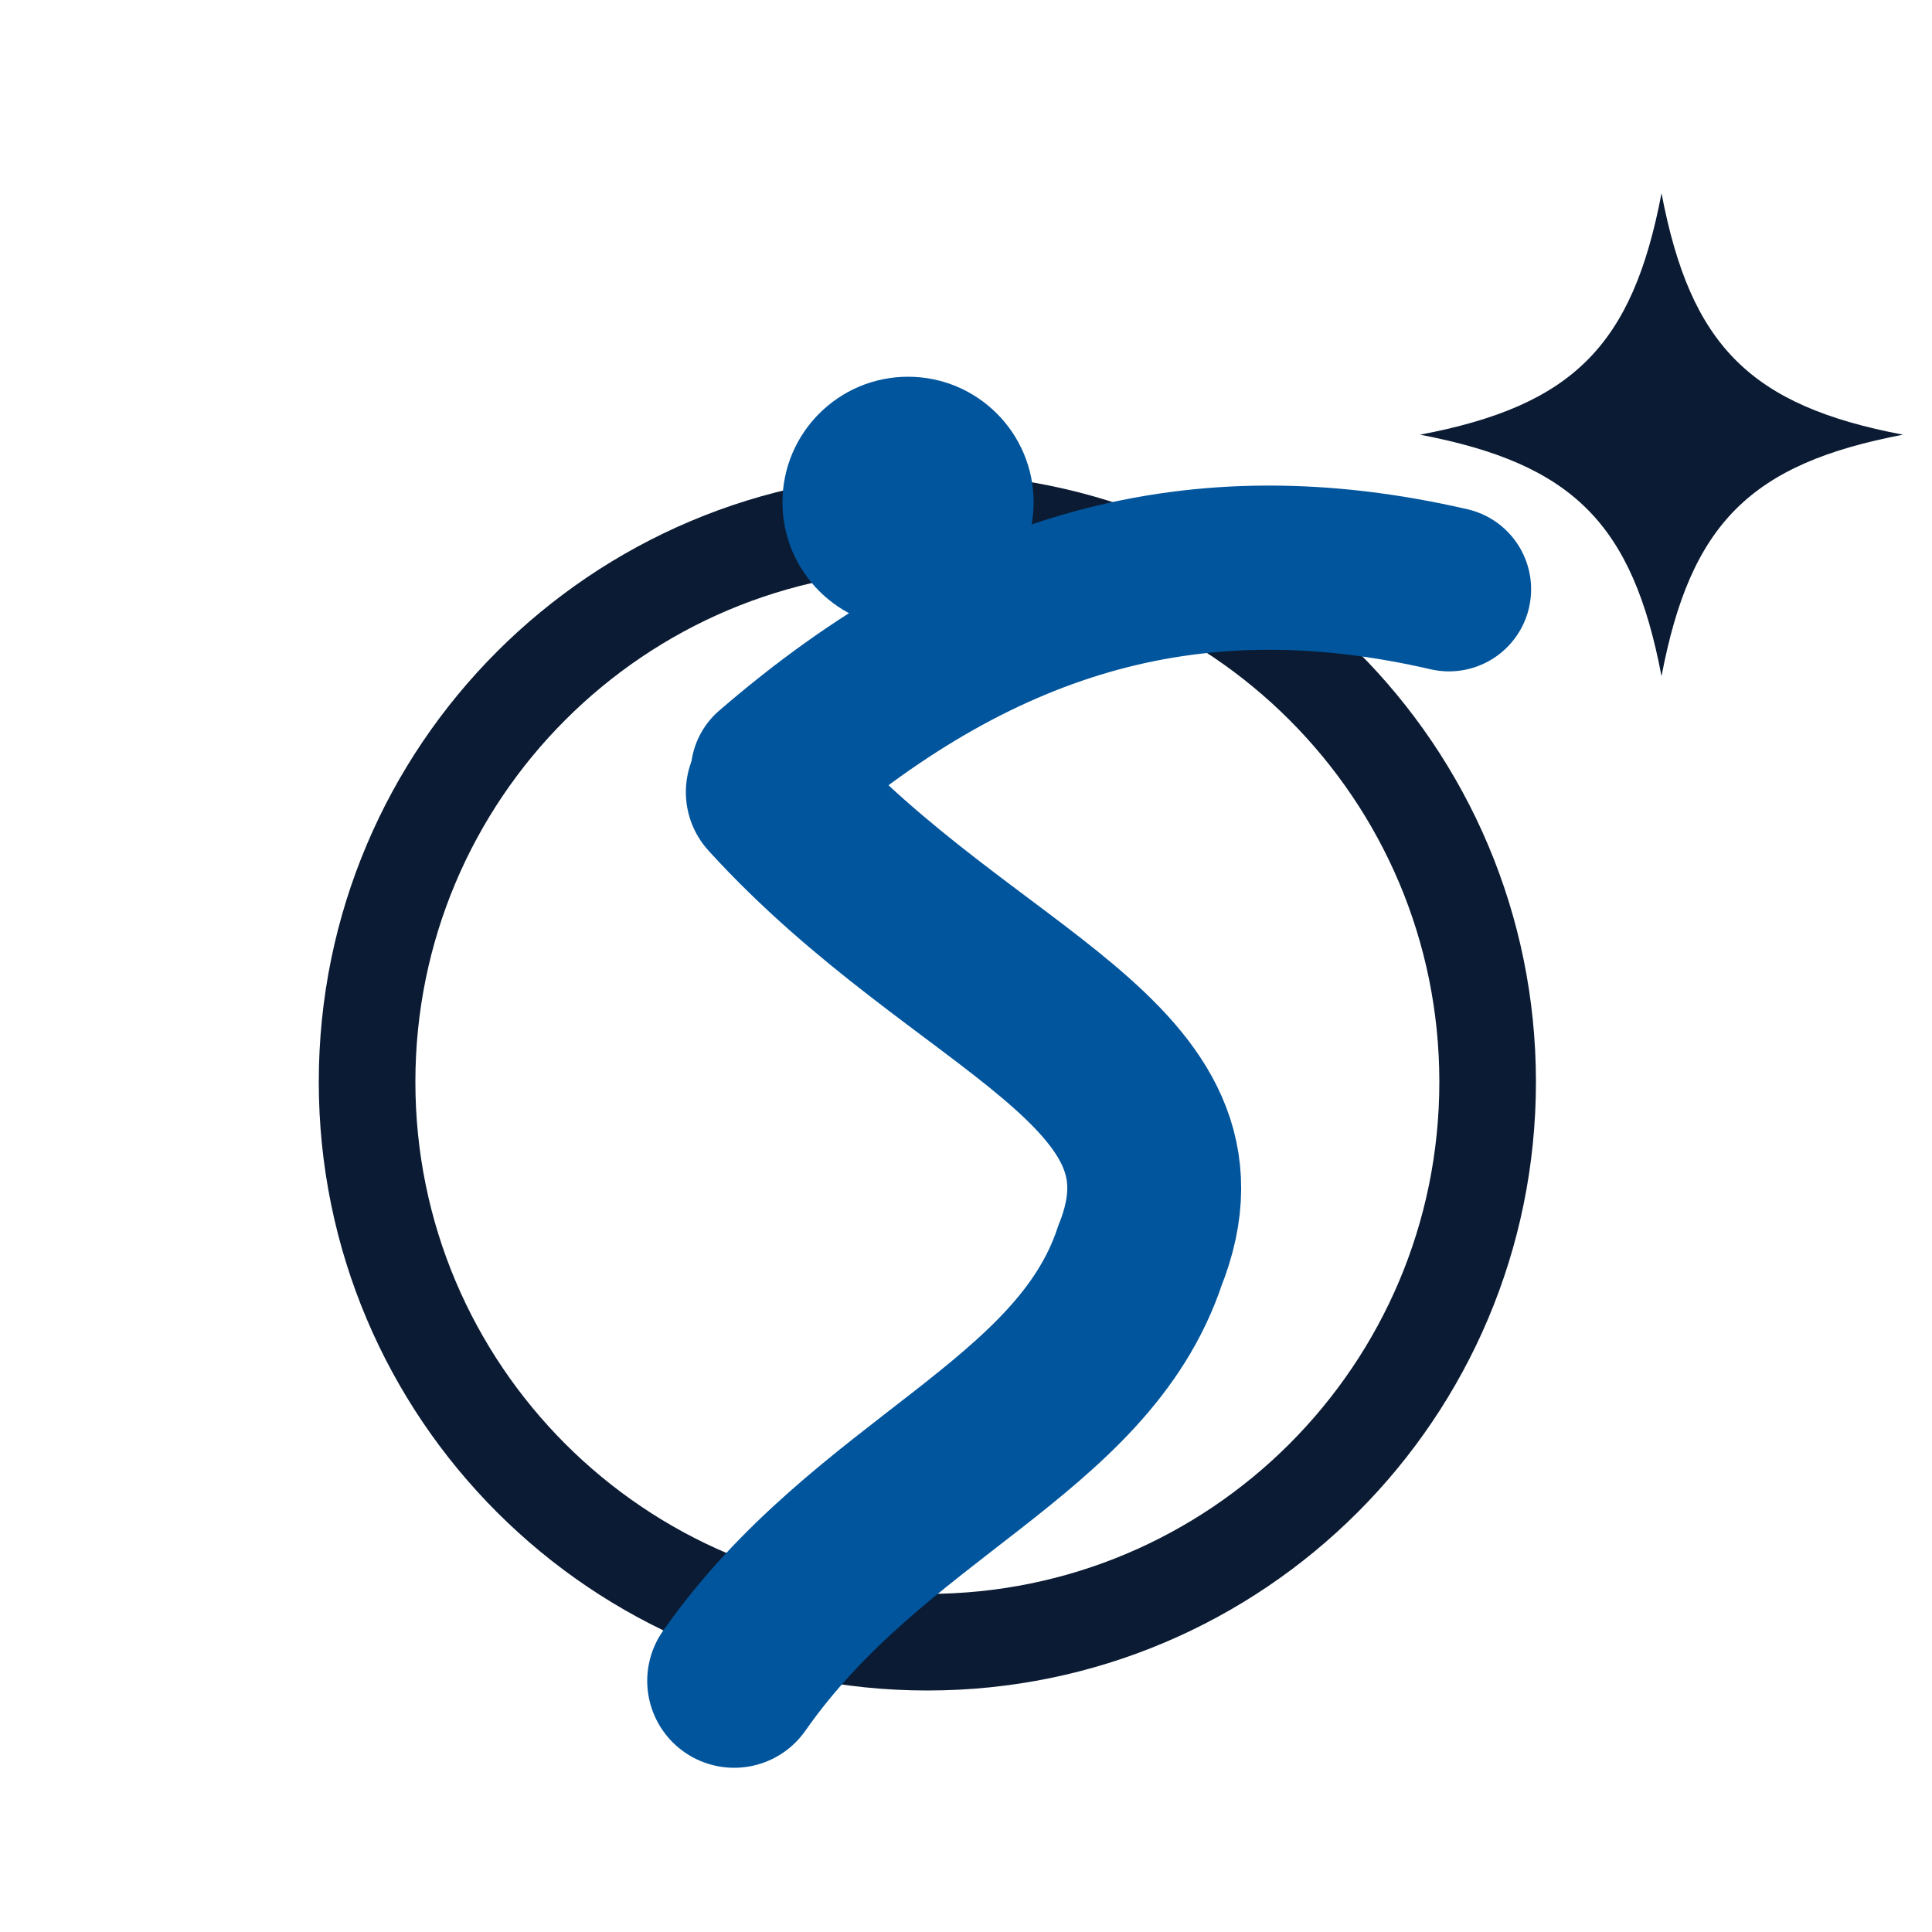
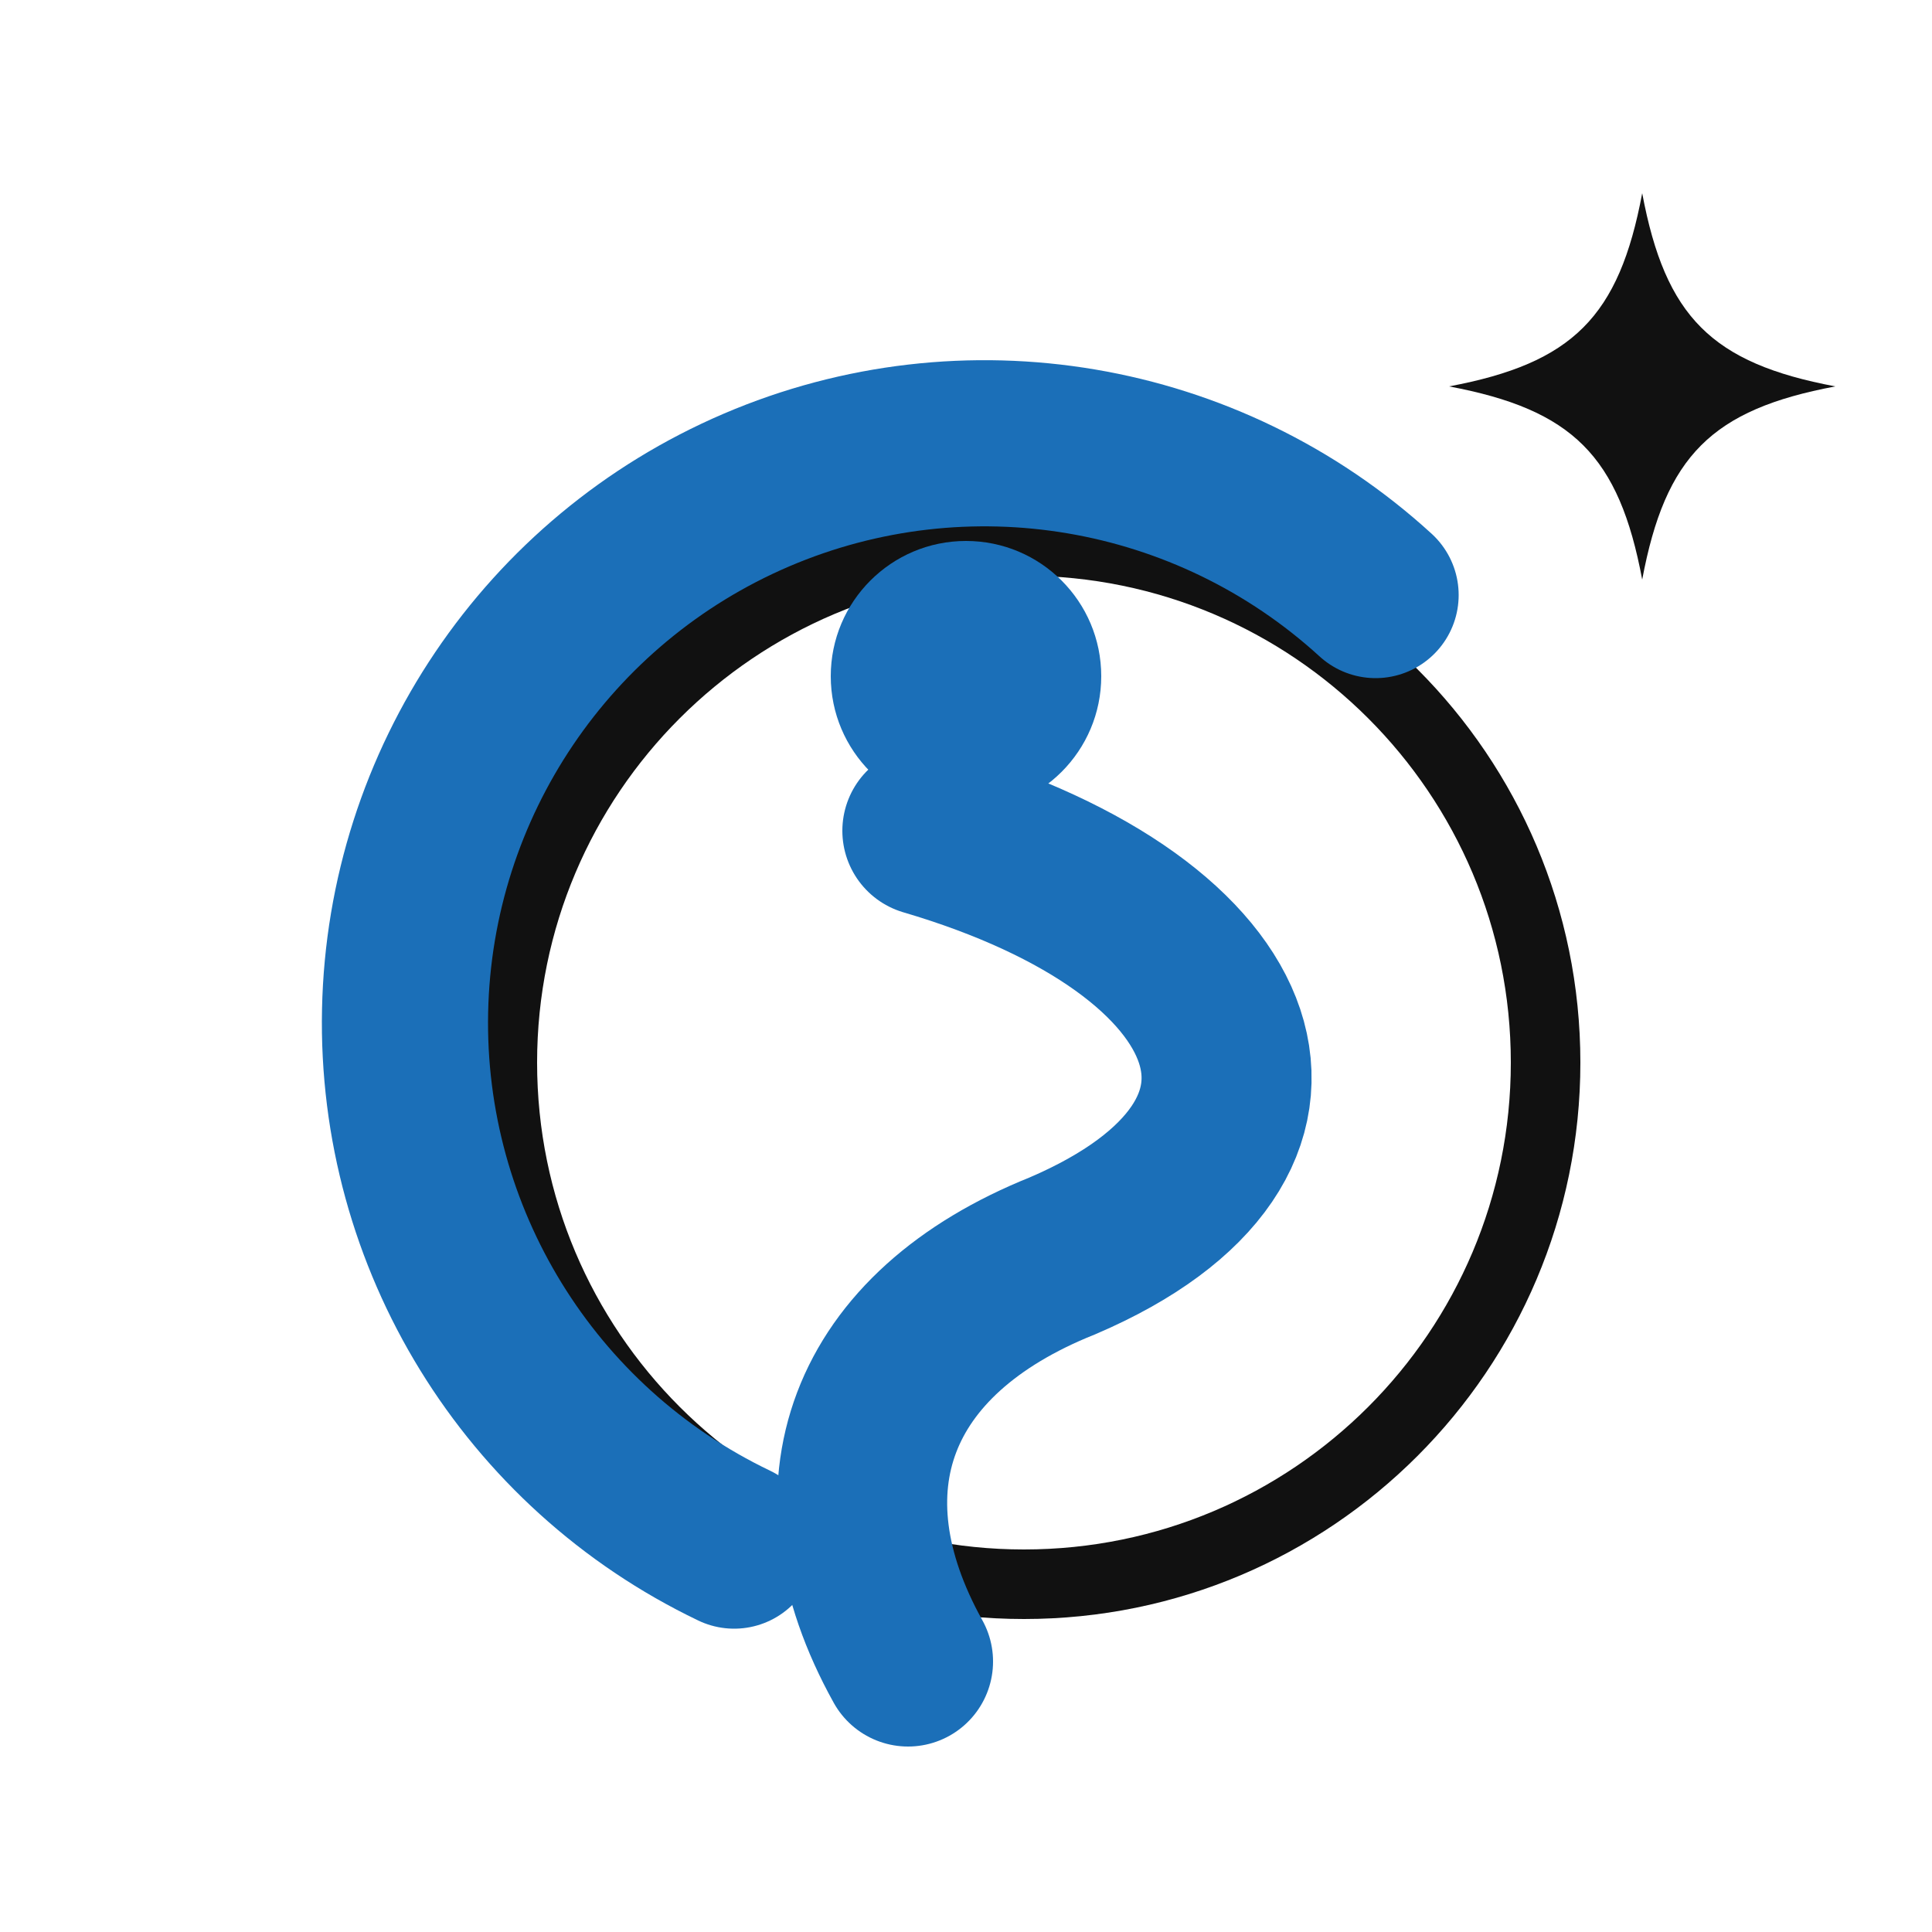
<svg xmlns="http://www.w3.org/2000/svg" viewBox="0 0 100 100" role="img" aria-label="EduPlanet mark">
-   <circle cx="48" cy="56" r="29" fill="none" stroke="#0B1B33" stroke-width="5" />
-   <path d="M40 40 C51 30.5 62 27.5 75 30.5" fill="none" stroke="#01559D" stroke-width="8.5" stroke-linecap="round" />
-   <circle cx="47" cy="26" r="6.5" fill="#01559D" />
-   <path d="M40 41 C50 52 63 55 59 65 C56 74 45 77 38 87" fill="none" stroke="#01559D" stroke-width="9" stroke-linecap="round" />
-   <path d="M86 10 C87.5 17.9 90.6 21 98.5 22.5 C90.6 24 87.5 27.1 86 35 C84.5 27.1 81.4 24 73.5 22.5 C81.4 21 84.5 17.9 86 10 Z" fill="#0B1B33" />
+   <circle cx="53" cy="55" r="27" fill="none" stroke="#111111" stroke-width="3.6" />
+   <path d="M71.2 30.8 A30 30 0 1 0 38 80" fill="none" stroke="#1B6FB8" stroke-width="8.6" stroke-linecap="round" />
+   <circle cx="50" cy="35" r="7" fill="#1B6FB8" />
+   <path d="M48 43 C65 48 69 59 55 65 C45 69 42 77 47 86" fill="none" stroke="#1B6FB8" stroke-width="8.8" stroke-linecap="round" />
+   <path d="M85 10 C86.2 16.4 88.6 18.8 95 20 C88.6 21.2 86.2 23.6 85 30            C83.8 23.6 81.4 21.2 75 20 C81.4 18.8 83.8 16.4 85 10 Z" fill="#111111" />
</svg>
